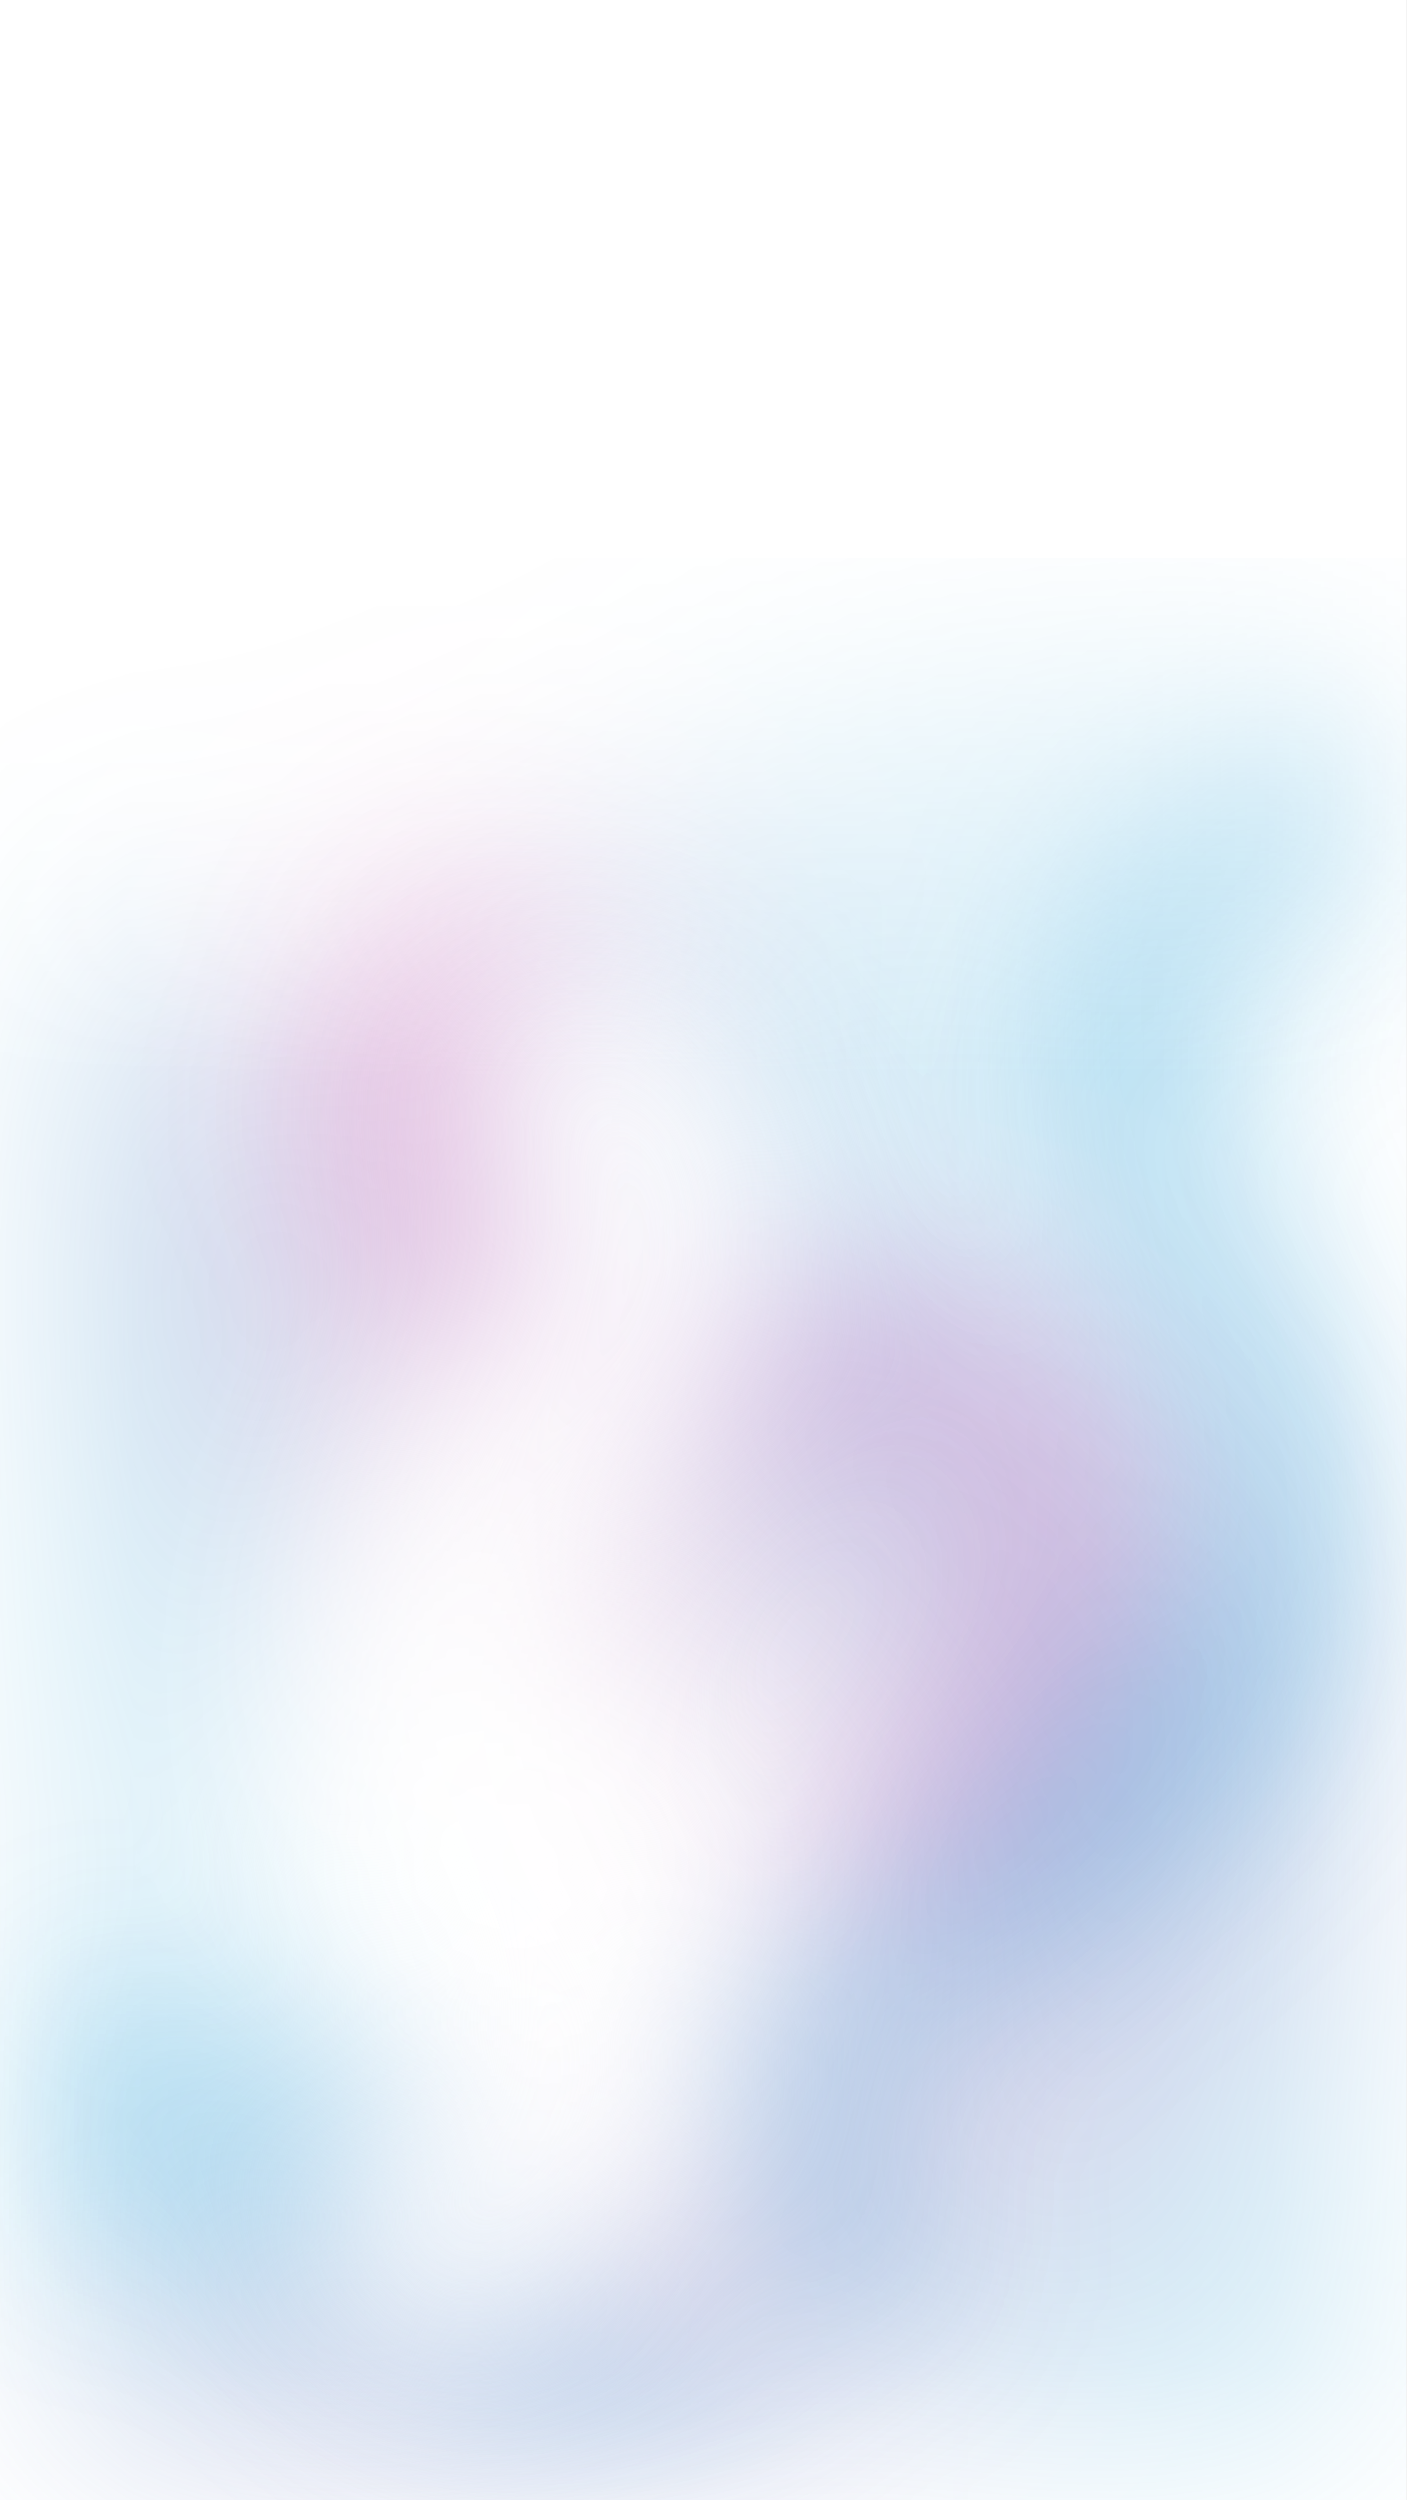
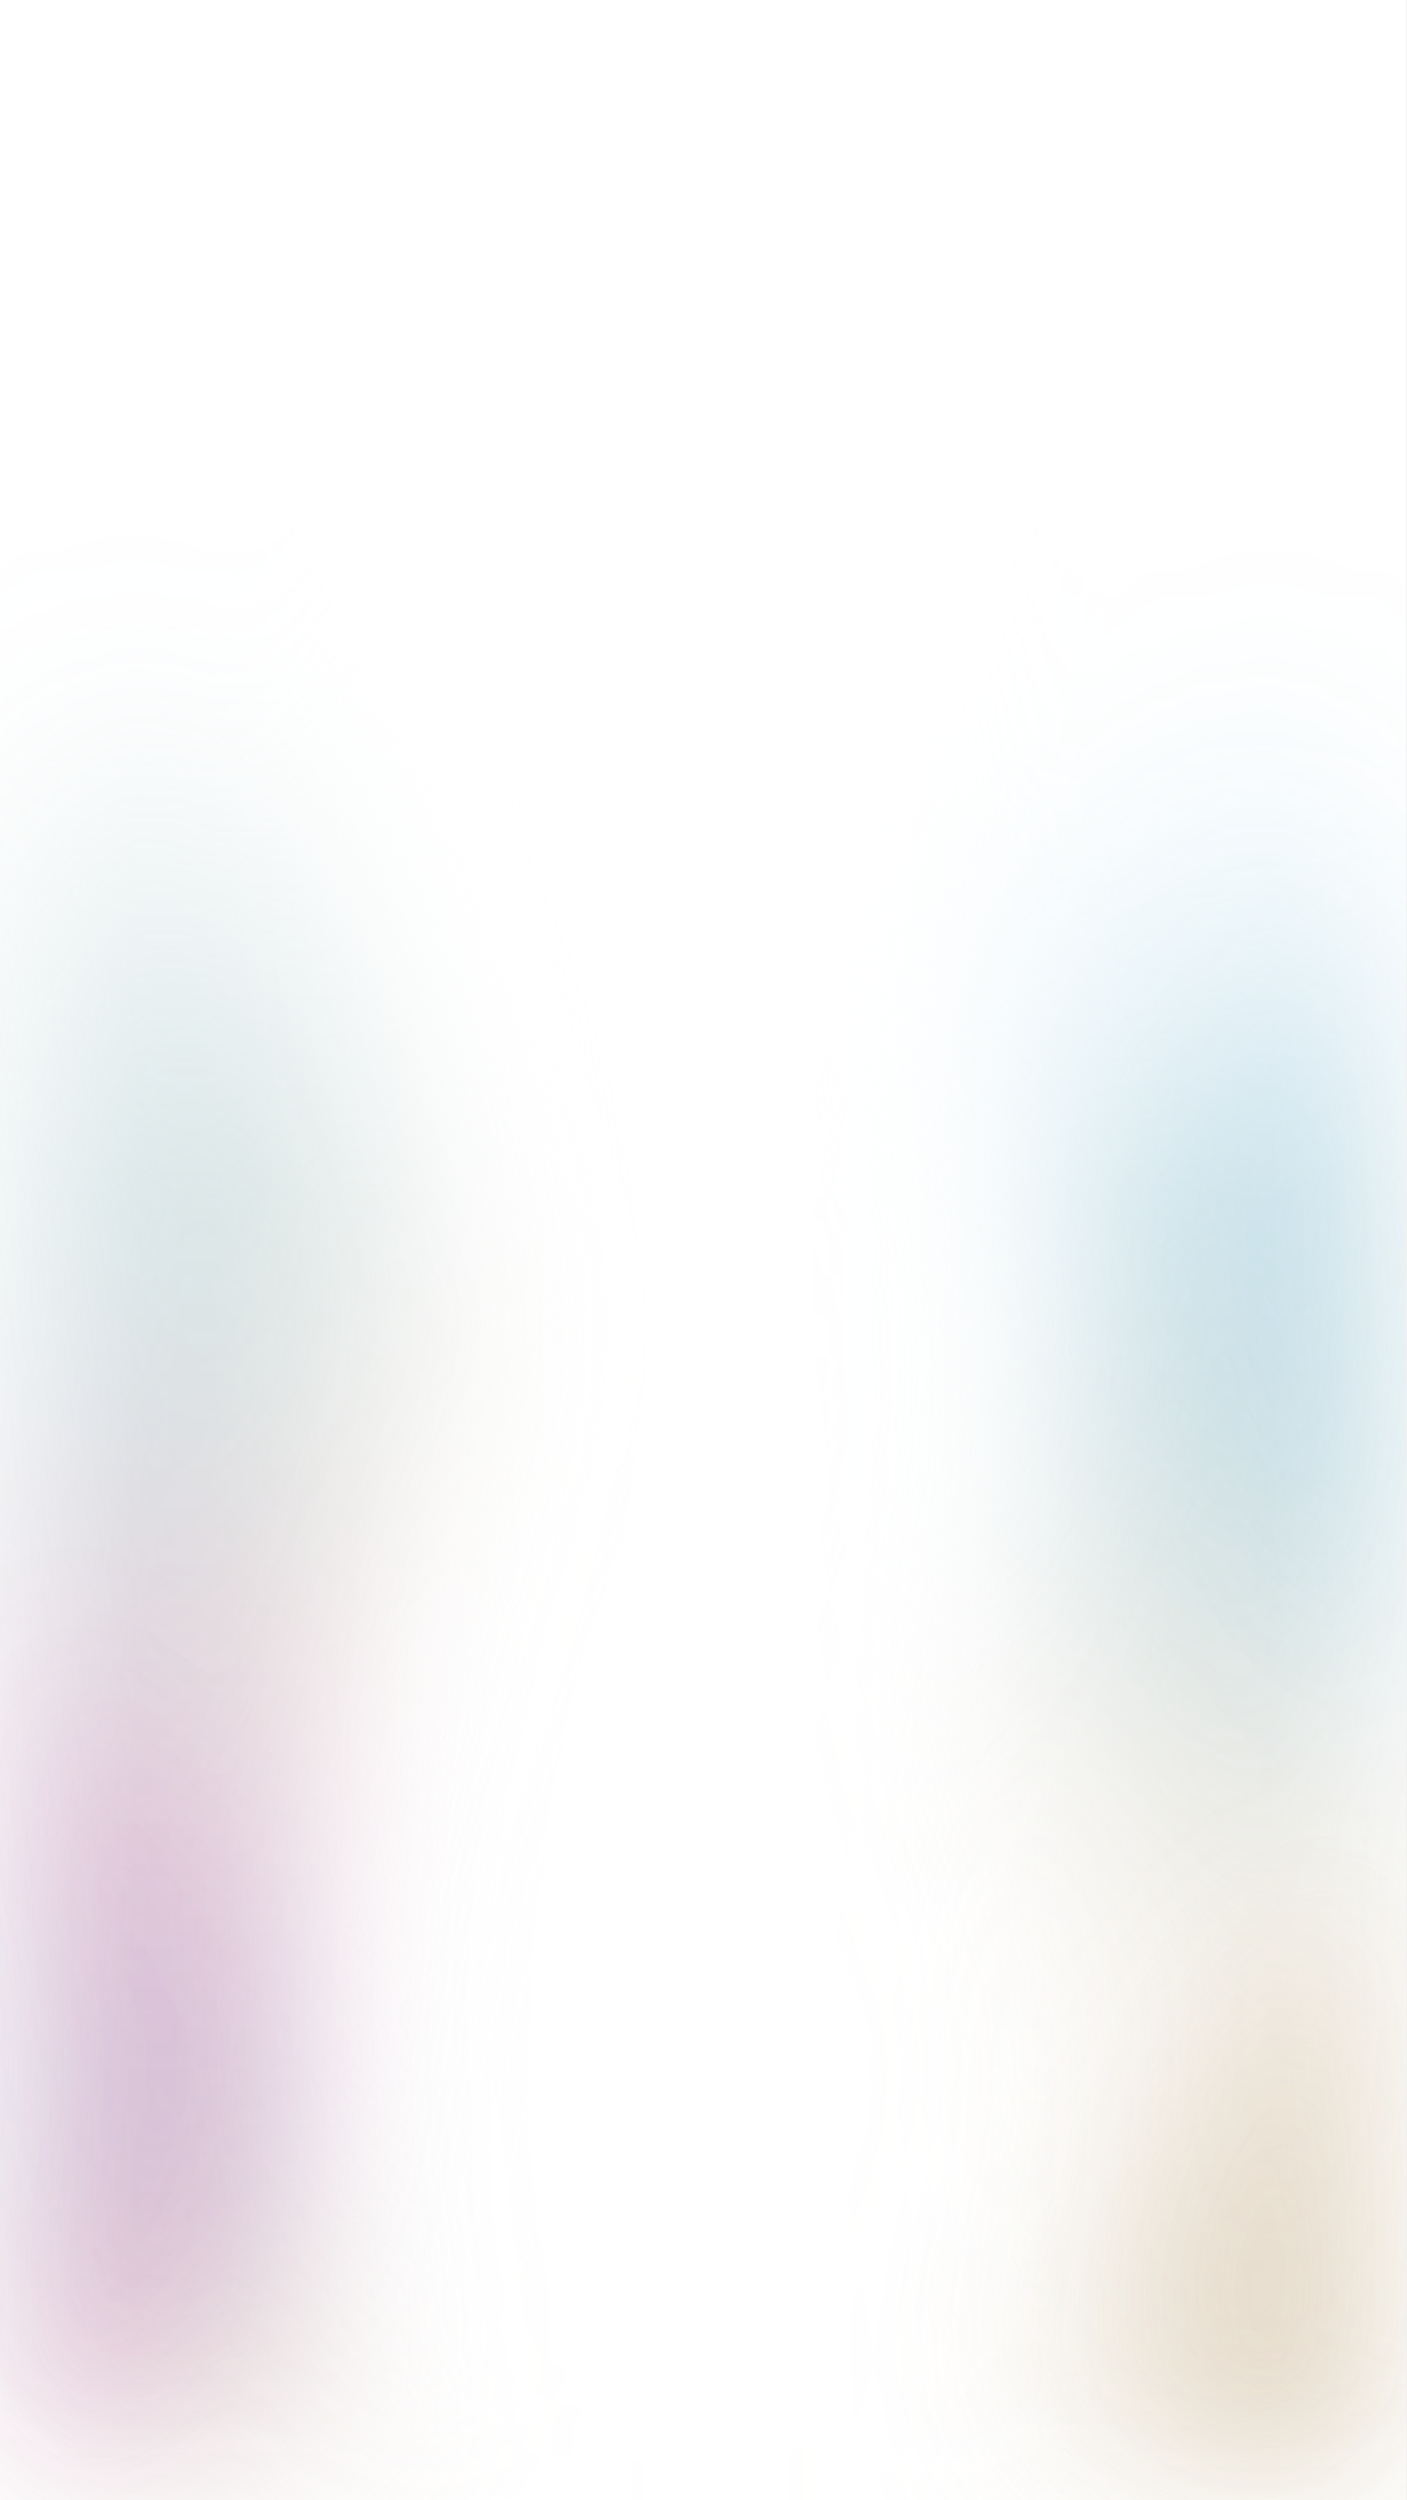
<svg xmlns="http://www.w3.org/2000/svg" width="1440" height="2560" viewBox="0 0 1440 2560" preserveAspectRatio="none">
  <defs>
    <filter id="fog" x="-60%" y="-40%" width="220%" height="180%" color-interpolation-filters="sRGB">
      <feGaussianBlur stdDeviation="85" />
    </filter>
    <filter id="haze" x="-60%" y="-40%" width="220%" height="180%" color-interpolation-filters="sRGB">
      <feGaussianBlur stdDeviation="145" />
    </filter>
    <linearGradient id="arrival" x1="0" y1="0" x2="0" y2="2560" gradientUnits="userSpaceOnUse">
      <stop offset="0" stop-color="black" />
      <stop offset=".18" stop-color="black" />
-       <stop offset=".43" stop-color="white" />
+       <stop offset=".48" stop-color="#a0a0a0" />
      <stop offset="1" stop-color="white" />
    </linearGradient>
    <mask id="fade">
      <rect width="1440" height="2560" fill="url(#arrival)" />
    </mask>
  </defs>
  <rect width="1440" height="2560" fill="white" />
  <g mask="url(#fade)" fill="none" stroke-linecap="round">
    <g filter="url(#haze)">
-       <path d="M-190 970C90 1090 230 1370 70 1680S-10 2180 430 2460" stroke="#008fd0" stroke-opacity=".19" stroke-width="410" />
-       <path d="M1490 810C1030 650 680 950 830 1290S1300 1660 1240 2110 1000 2450 1340 2710" stroke="#008fd0" stroke-opacity=".17" stroke-width="470" />
-       <path d="M530 1000C260 1220 350 1520 790 1520S1250 1830 910 2160 310 2430 140 2700" stroke="#ad288e" stroke-opacity=".16" stroke-width="370" />
+       <path d="M-310 850C40 1030 210 1310 30 1630S-50 2180 100 2820" stroke="#c7ae89" stroke-opacity=".34" stroke-width="650" />
+       <path d="M1780 1060C1340 1280 1350 1650 1520 1880S1460 2380 1340 2830" stroke="#c7ae89" stroke-opacity=".38" stroke-width="640" />
+       <path d="M-260 670C110 880 270 1120 70 1440S-120 1920 70 2170" stroke="#008fd0" stroke-opacity=".22" stroke-width="370" />
+       <path d="M1710 630C1380 920 1120 1080 1290 1420S1620 1650 1650 1810" stroke="#008fd0" stroke-opacity=".23" stroke-width="410" />
+       <path d="M-280 1400C90 1570 300 1890 60 2250S-110 2630 100 2840" stroke="#ad288e" stroke-opacity=".21" stroke-width="350" />
    </g>
    <g filter="url(#fog)">
-       <path d="M1530 800C1290 760 1110 940 1170 1160S1480 1530 1180 1810 770 2040 870 2310" stroke="#008fd0" stroke-opacity=".24" stroke-width="190" />
-       <path d="M480 970C260 1210 560 1430 840 1390S1190 1660 930 1880" stroke="#c53aa5" stroke-opacity=".17" stroke-width="180" />
-       <path d="M-120 2210C240 2060 430 2290 690 2520" stroke="#008fd0" stroke-opacity=".16" stroke-width="270" />
-       <path d="M610 1120C830 1320 400 1510 460 1780S730 2070 460 2290" stroke="white" stroke-opacity=".85" stroke-width="260" />
+       <path d="M1550 910C1330 1080 1260 1220 1400 1500S1580 1700 1670 1840" stroke="#008fd0" stroke-opacity=".16" stroke-width="180" />
+       <path d="M-100 1740C160 1870 270 2150 50 2410" stroke="#c53aa5" stroke-opacity=".15" stroke-width="180" />
+       <path d="M1470 2140C1190 2350 1430 2640 1580 2820" stroke="#c7ae89" stroke-opacity=".3" stroke-width="360" />
+       <path d="M690 620C550 1000 910 1220 760 1530S540 2070 770 2820" stroke="white" stroke-opacity=".9" stroke-width="480" />
    </g>
  </g>
</svg>
